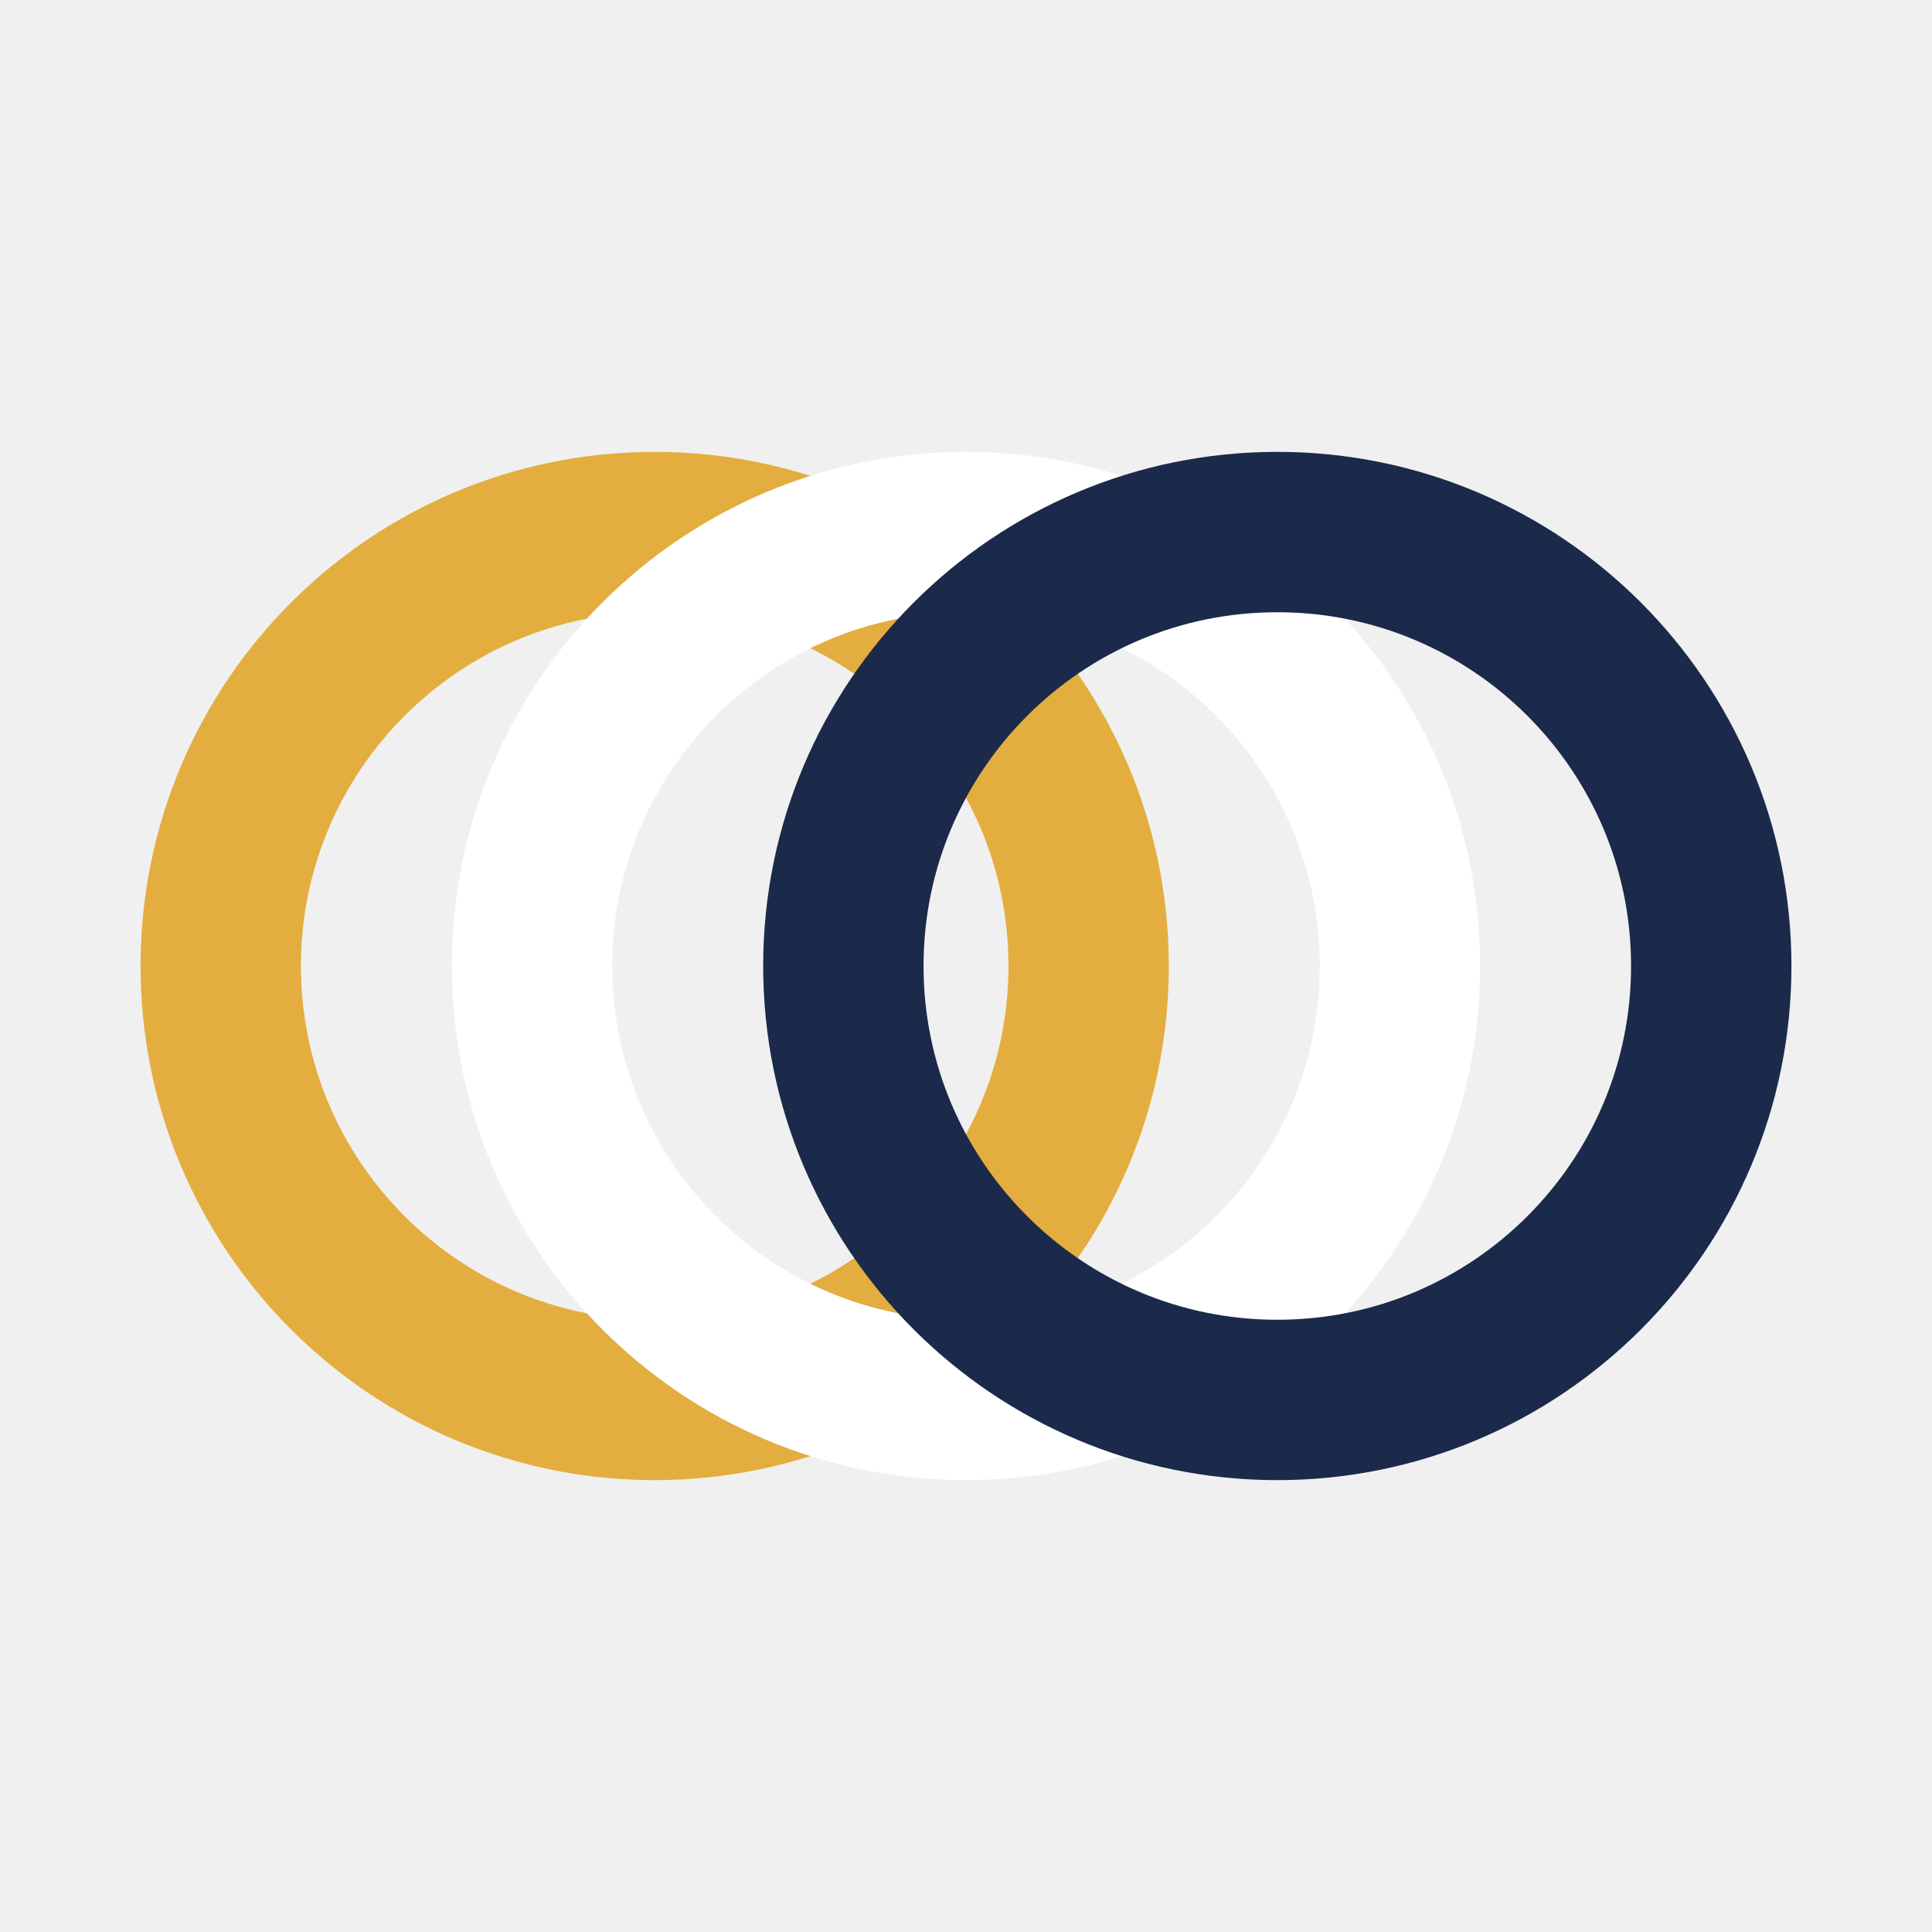
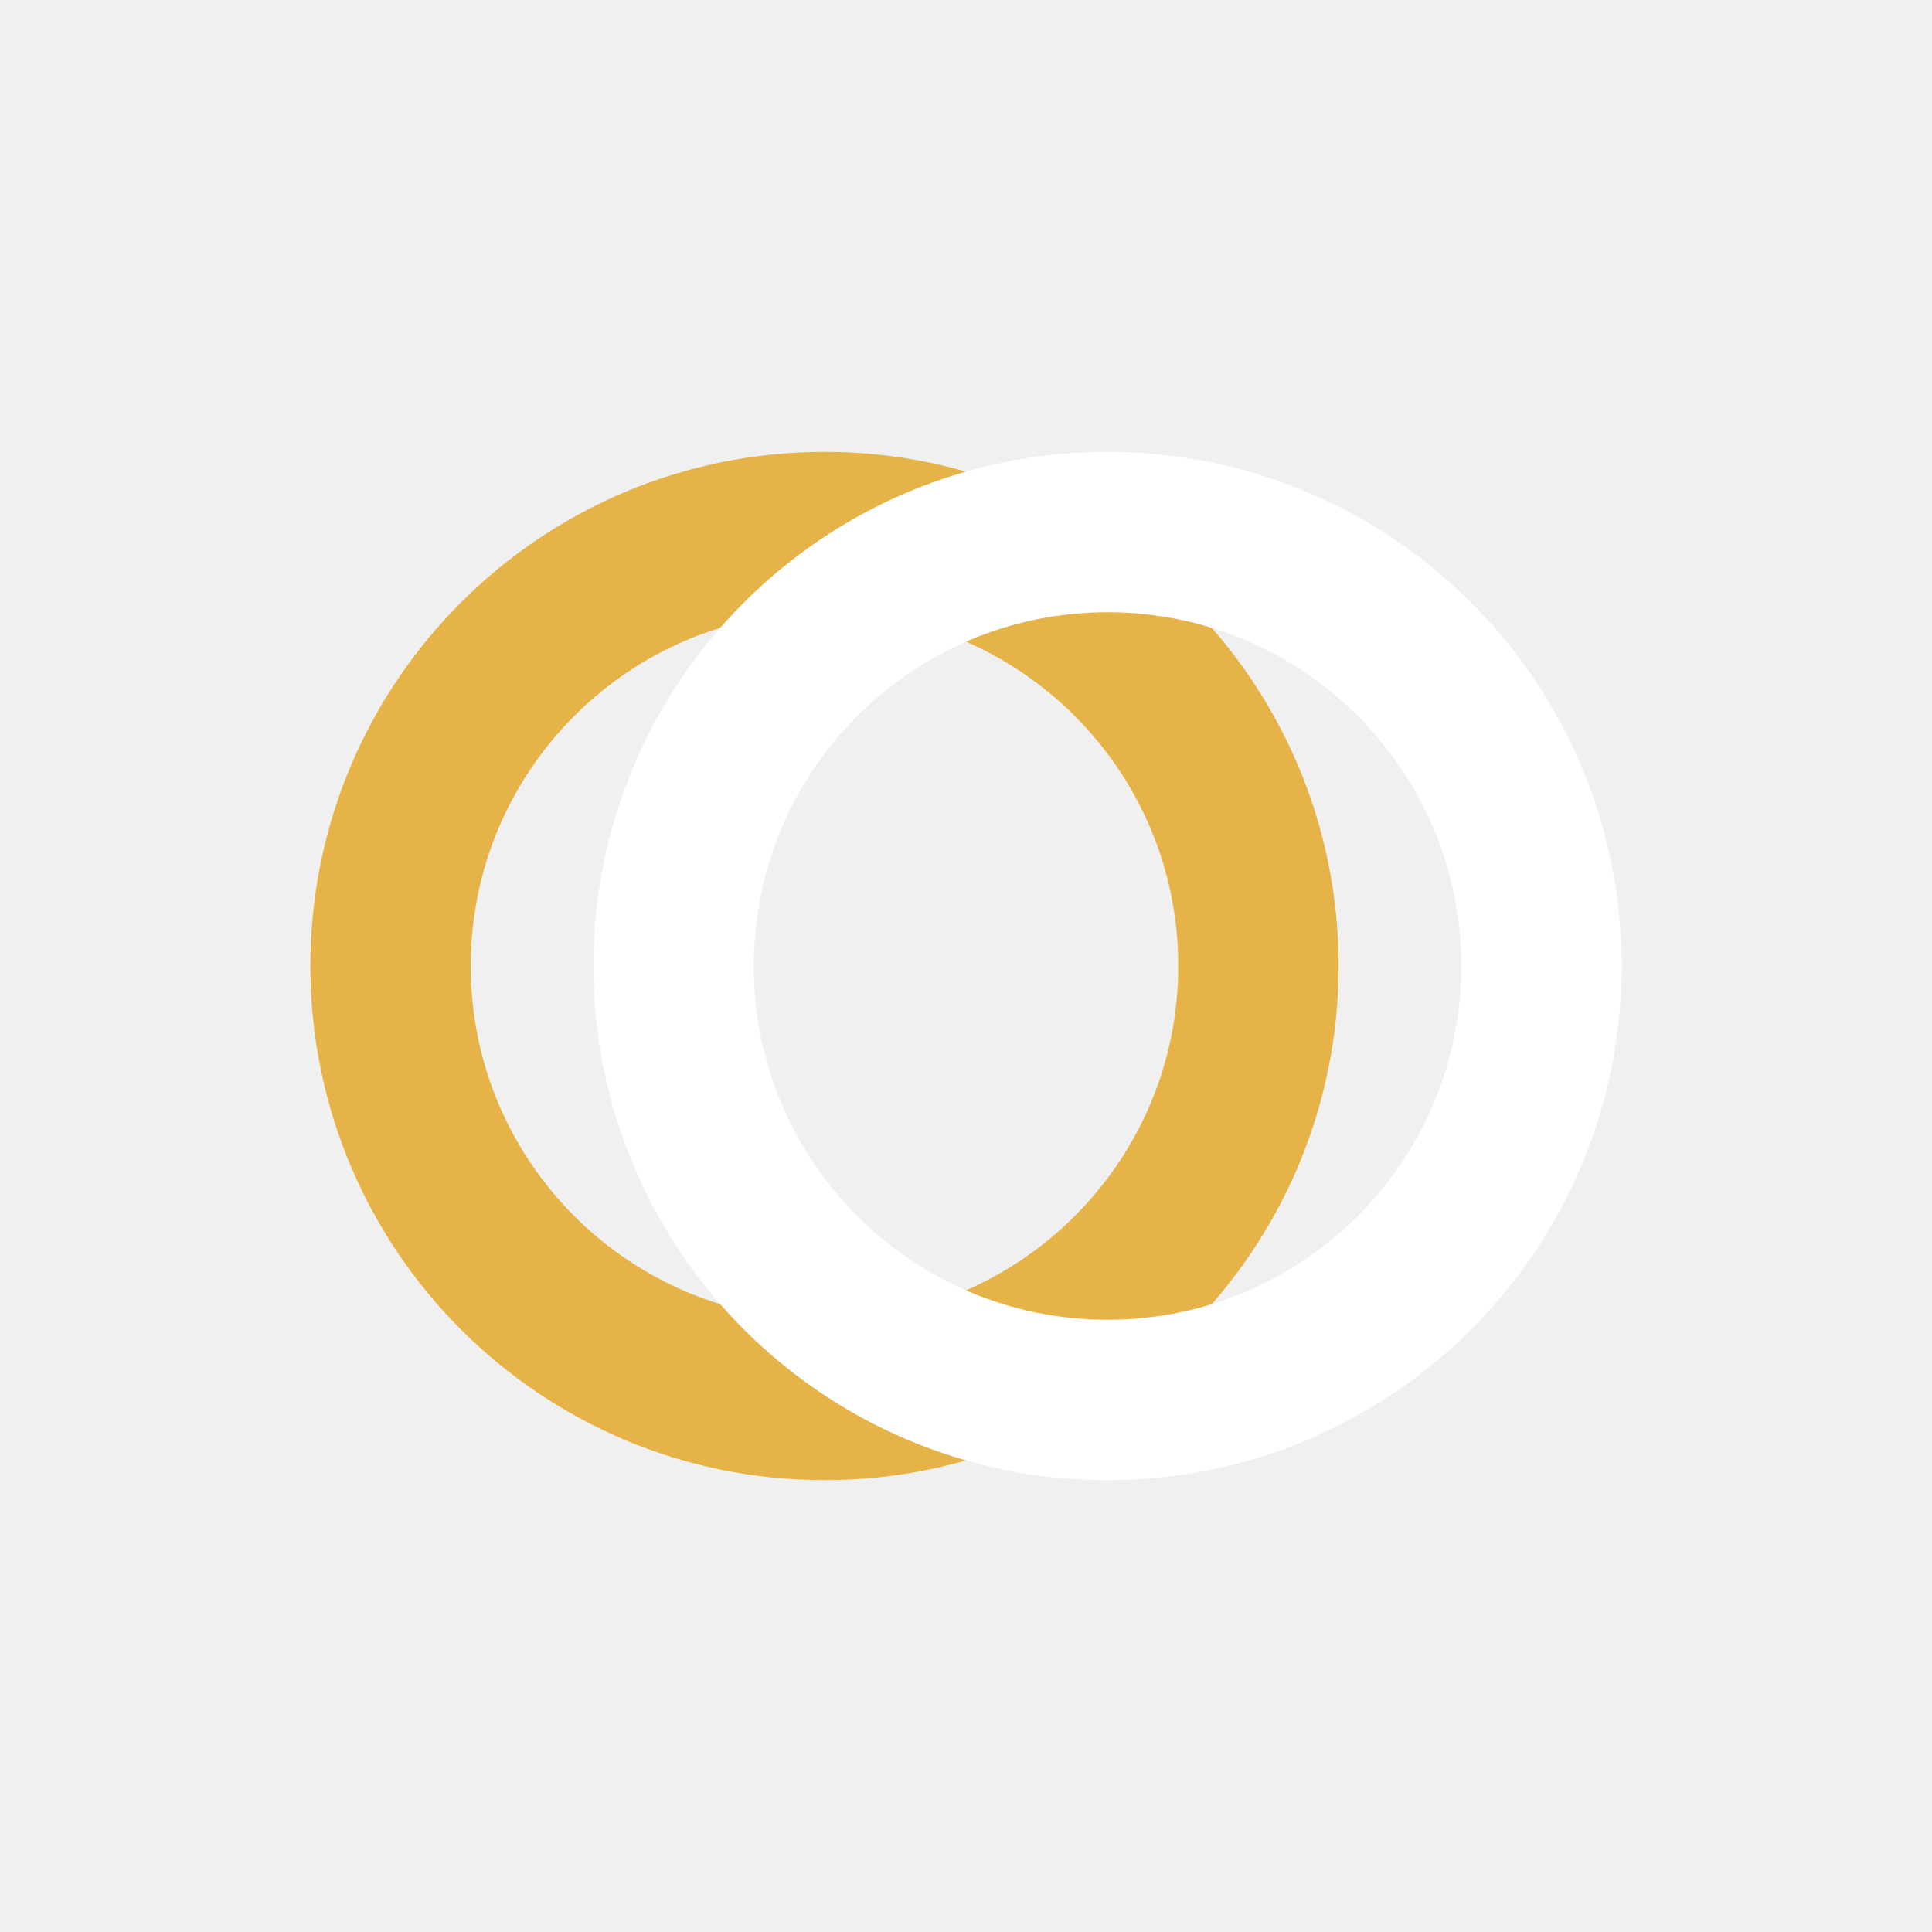
<svg xmlns="http://www.w3.org/2000/svg" viewBox="0 0 1024 1024" width="1024" height="1024">
  <g fill="none" stroke-width="85">
-     <circle cx="347" cy="512" r="230" stroke="#E3AE3F" />
-     <circle cx="512" cy="512" r="230" stroke="#FFFFFF" />
-     <circle cx="677" cy="512" r="230" stroke="#1B2A4A" />
+     <circle cx="437" cy="512" r="230" stroke="#E5B347" />
+     <circle cx="587" cy="512" r="230" stroke="#FFFFFF" />
  </g>
</svg>
